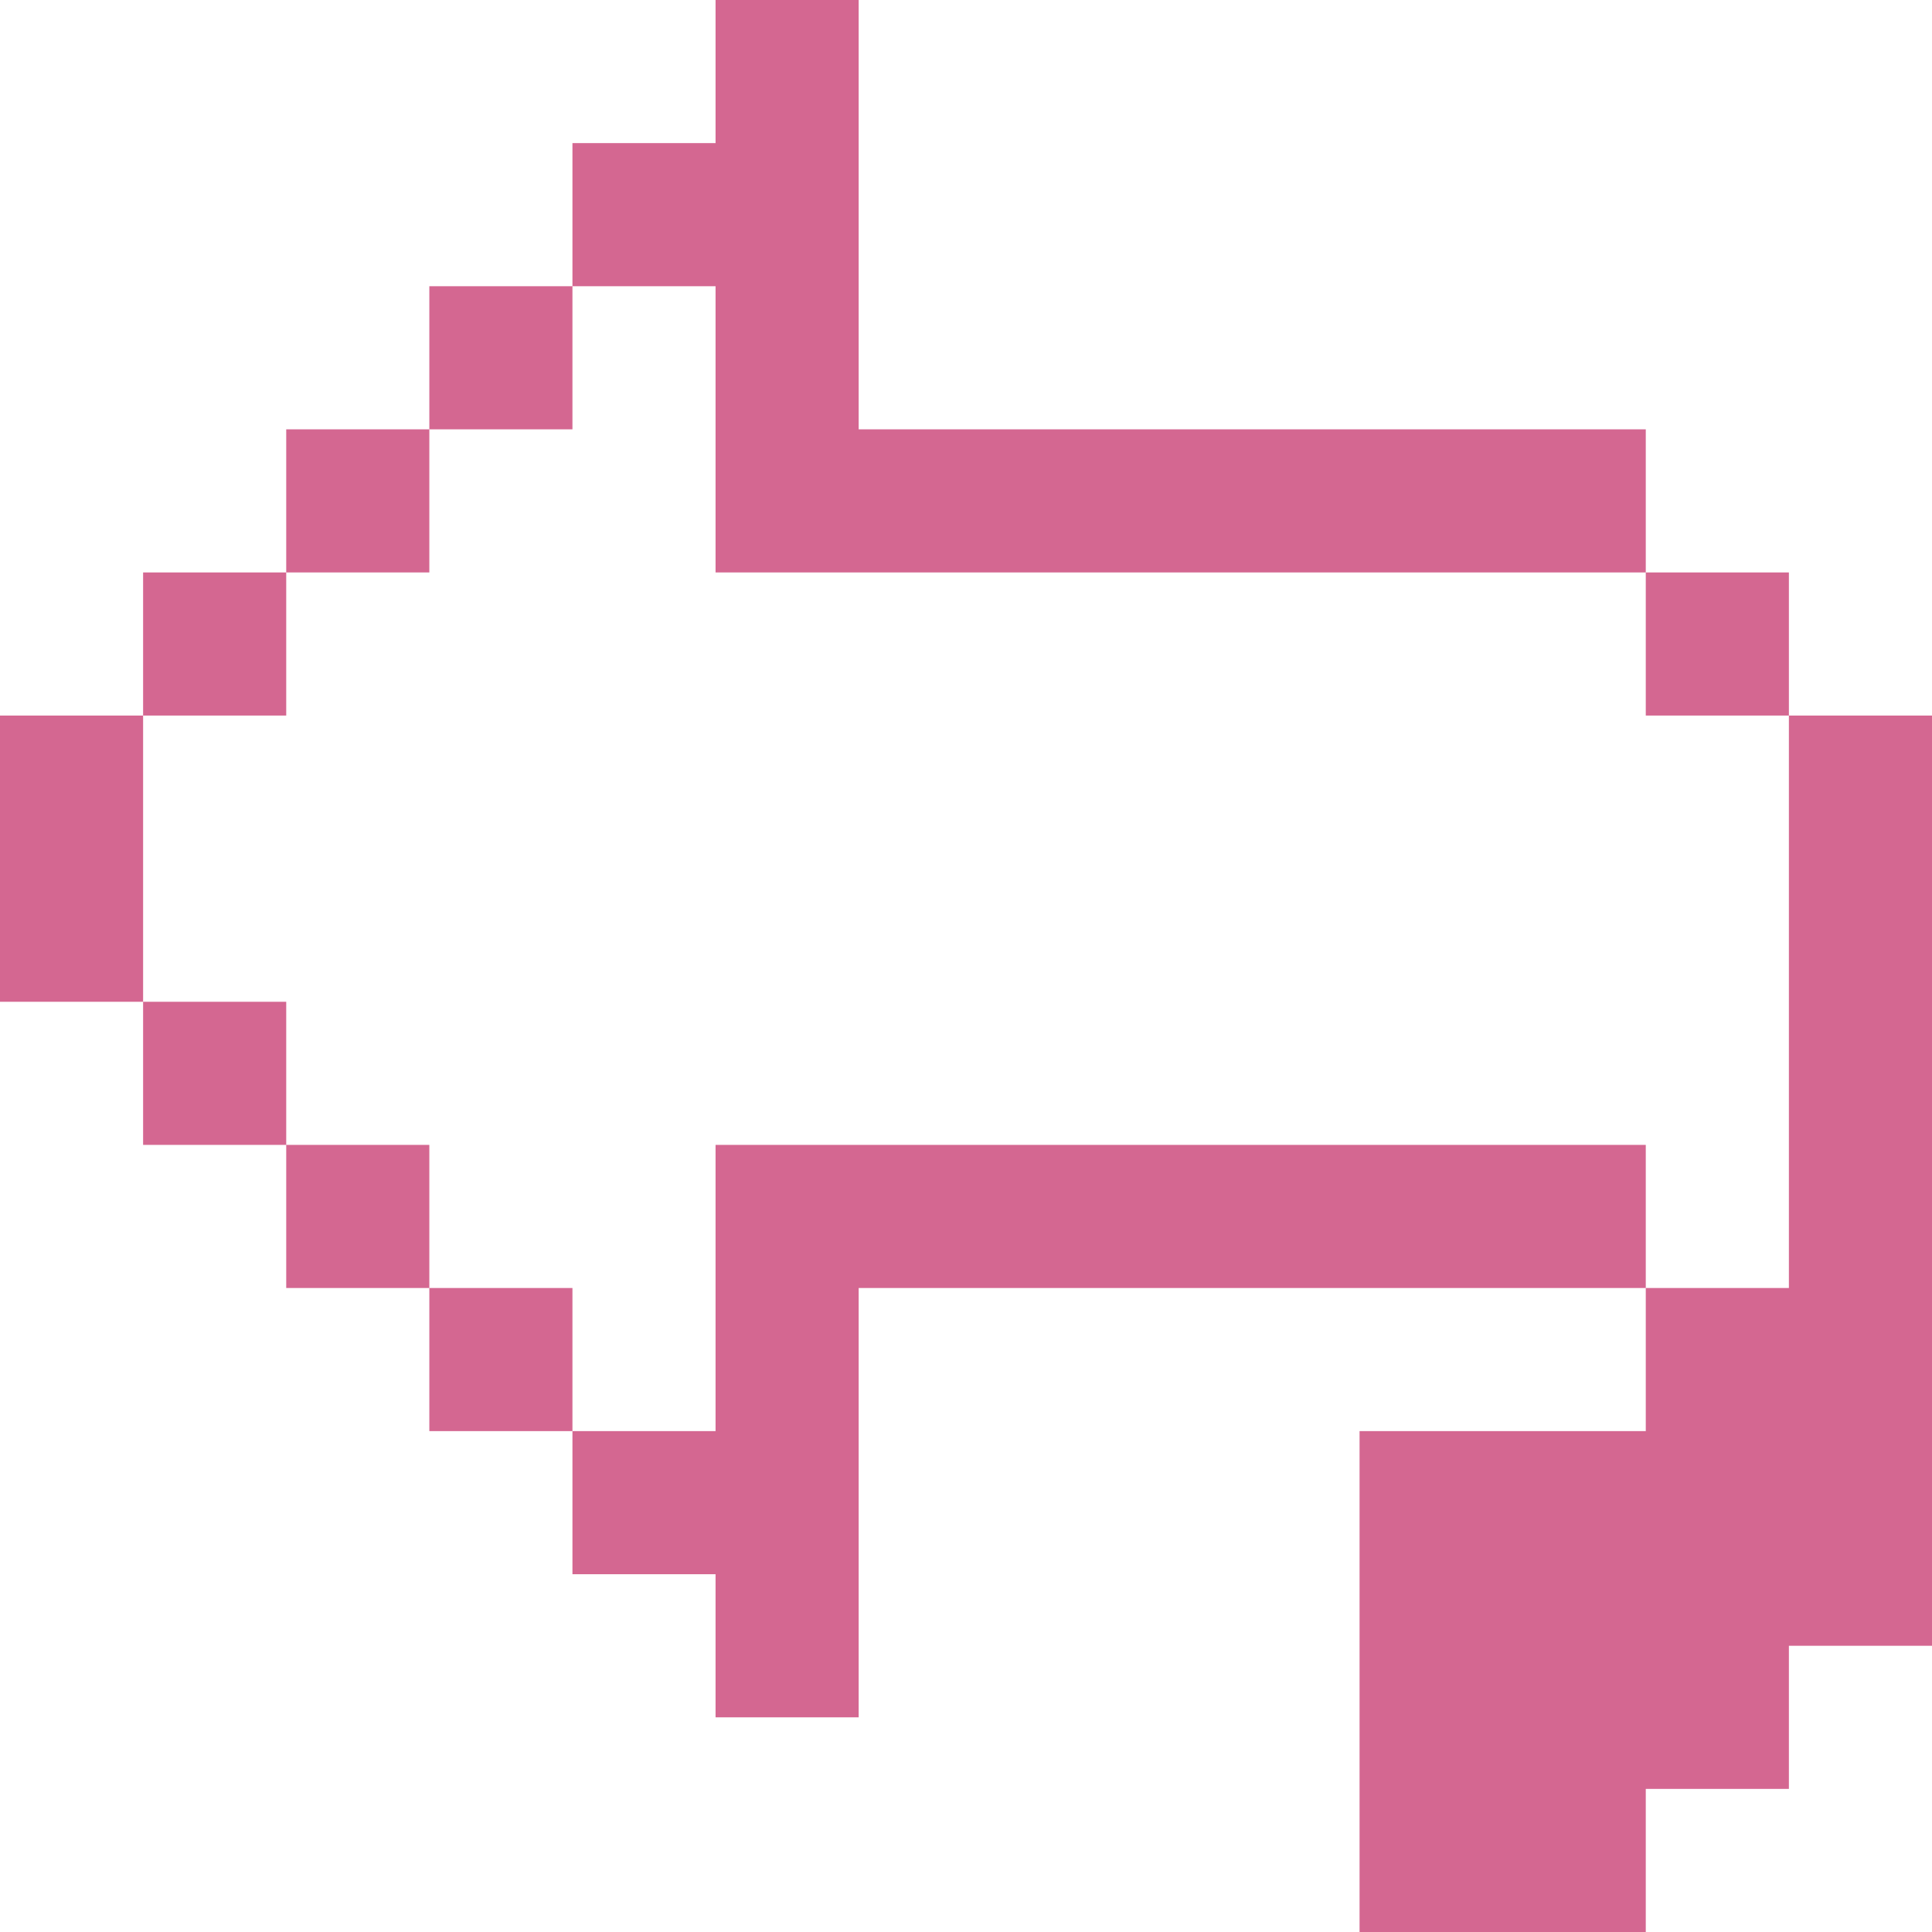
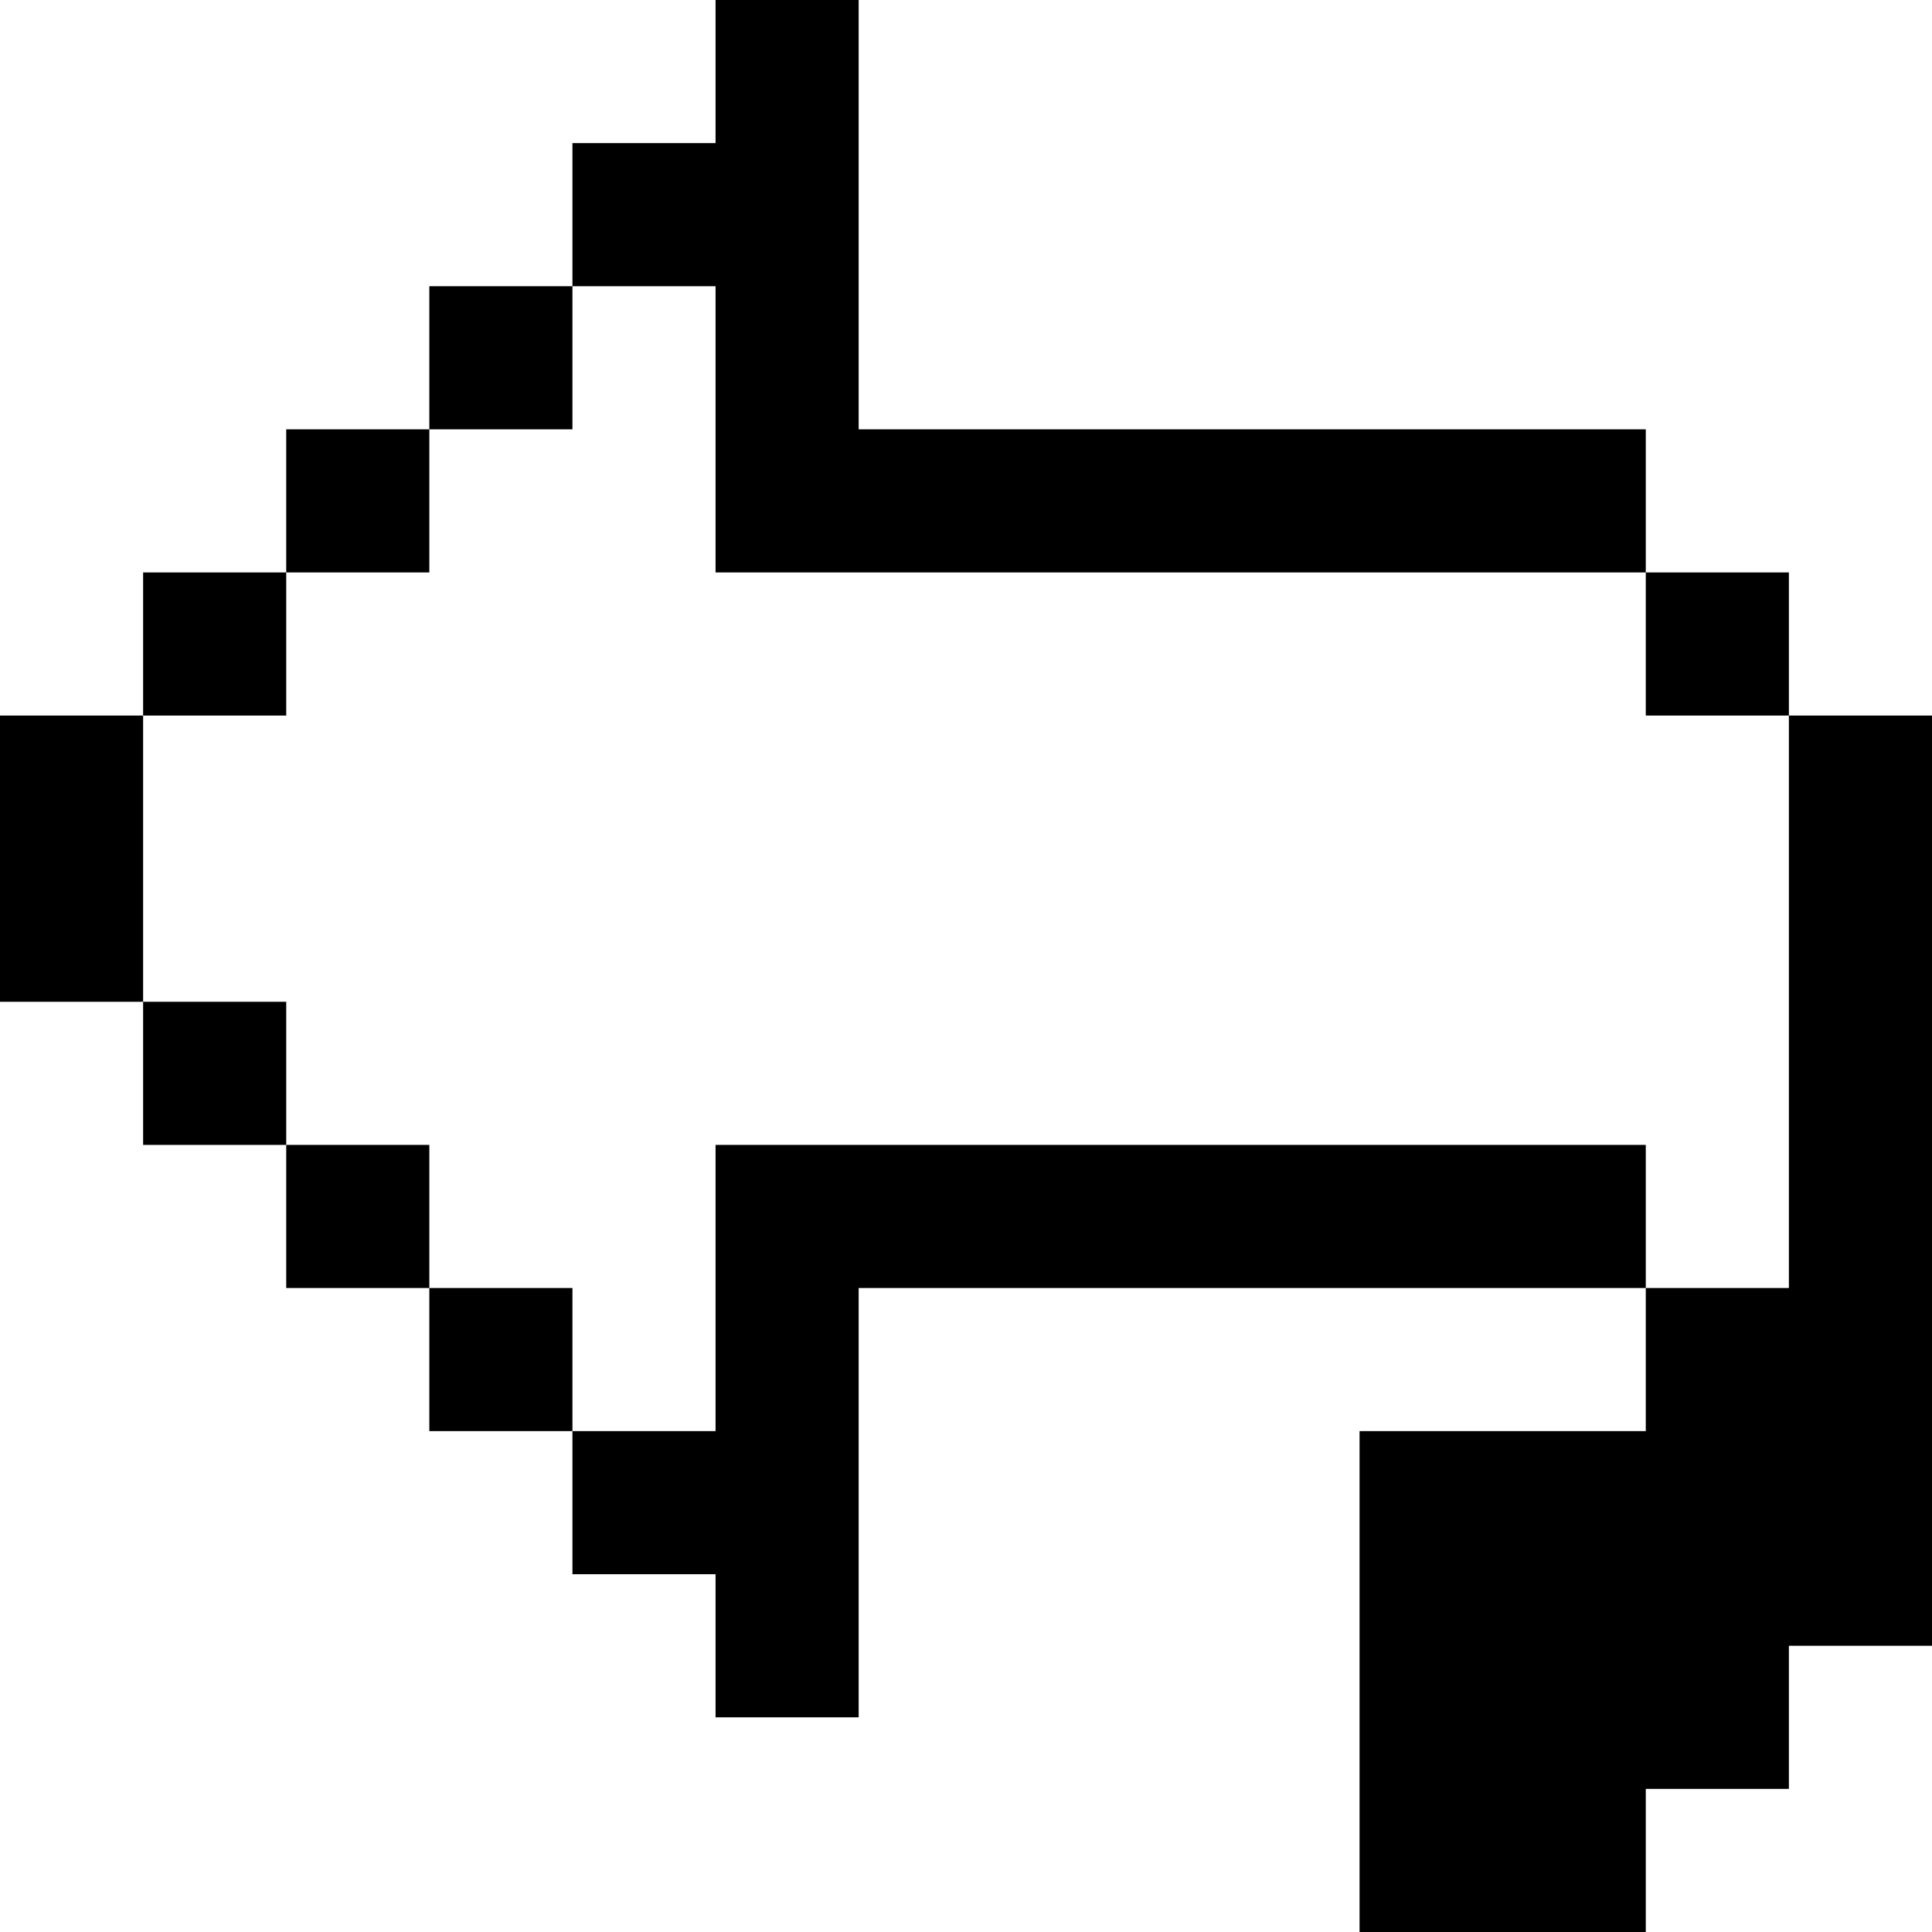
<svg xmlns="http://www.w3.org/2000/svg" width="27px" height="27px" viewBox="0 0 27 27" version="1.1">
-   <g id="Page-1" stroke="none" stroke-width="1" fill="none" fill-rule="evenodd">
-     <g id="Edit" transform="translate(-281, -16)" fill="#D46791">
-       <g id="header" transform="translate(-1, -1)">
-         <g id="tools" transform="translate(62, 7)">
-           <path d="M232,18 L230,18 L230,14 L228,14 L228,12 L230,12 L230,10 L232,10 L232,16 L243,16 L243,18 L232,18 Z M232,28 L232,34 L230,34 L230,32 L228,32 L228,30 L230,30 L230,26 L232,26 L243,26 L243,28 L232,28 Z M243,30 L243,28 L245,28 L245,20 L247,20 L247,33 L245,33 L245,35 L243,35 L243,37 L239,37 L239,30 L243,30 Z M226,28 L228,28 L228,30 L226,30 L226,28 Z M243,18 L245,18 L245,20 L243,20 L243,18 Z M224,26 L226,26 L226,28 L224,28 L224,26 Z M222,24 L224,24 L224,26 L222,26 L222,24 Z M222,18 L224,18 L224,20 L222,20 L222,18 Z M224,16 L226,16 L226,18 L224,18 L224,16 Z M226,14 L228,14 L228,16 L226,16 L226,14 Z M220,20 L222,20 L222,24 L220,24 L220,20 Z" id="undo" />
-         </g>
-       </g>
-     </g>
-   </g>
+   <path d="M12,8 L10,8 L10,4 L8,4 L8,2 L10,2 L10,0 L12,0 L12,6 L23,6 L23,8 L12,8 Z M12,18 L12,24 L10,24 L10,22 L8,22 L8,20 L10,20 L10,16 L12,16 L23,16 L23,18 L12,18 Z M23,20 L23,18 L25,18 L25,10 L27,10 L27,23 L25,23 L25,25 L23,25 L23,27 L19,27 L19,20 L23,20 Z M6,18 L8,18 L8,20 L6,20 L6,18 Z M23,8 L25,8 L25,10 L23,10 L23,8 Z M4,16 L6,16 L6,18 L4,18 L4,16 Z M2,14 L4,14 L4,16 L2,16 L2,14 Z M2,8 L4,8 L4,10 L2,10 L2,8 Z M4,6 L6,6 L6,8 L4,8 L4,6 Z M6,4 L8,4 L8,6 L6,6 L6,4 Z M0,10 L2,10 L2,14 L0,14 L0,10 Z" id="undo" />
</svg>
